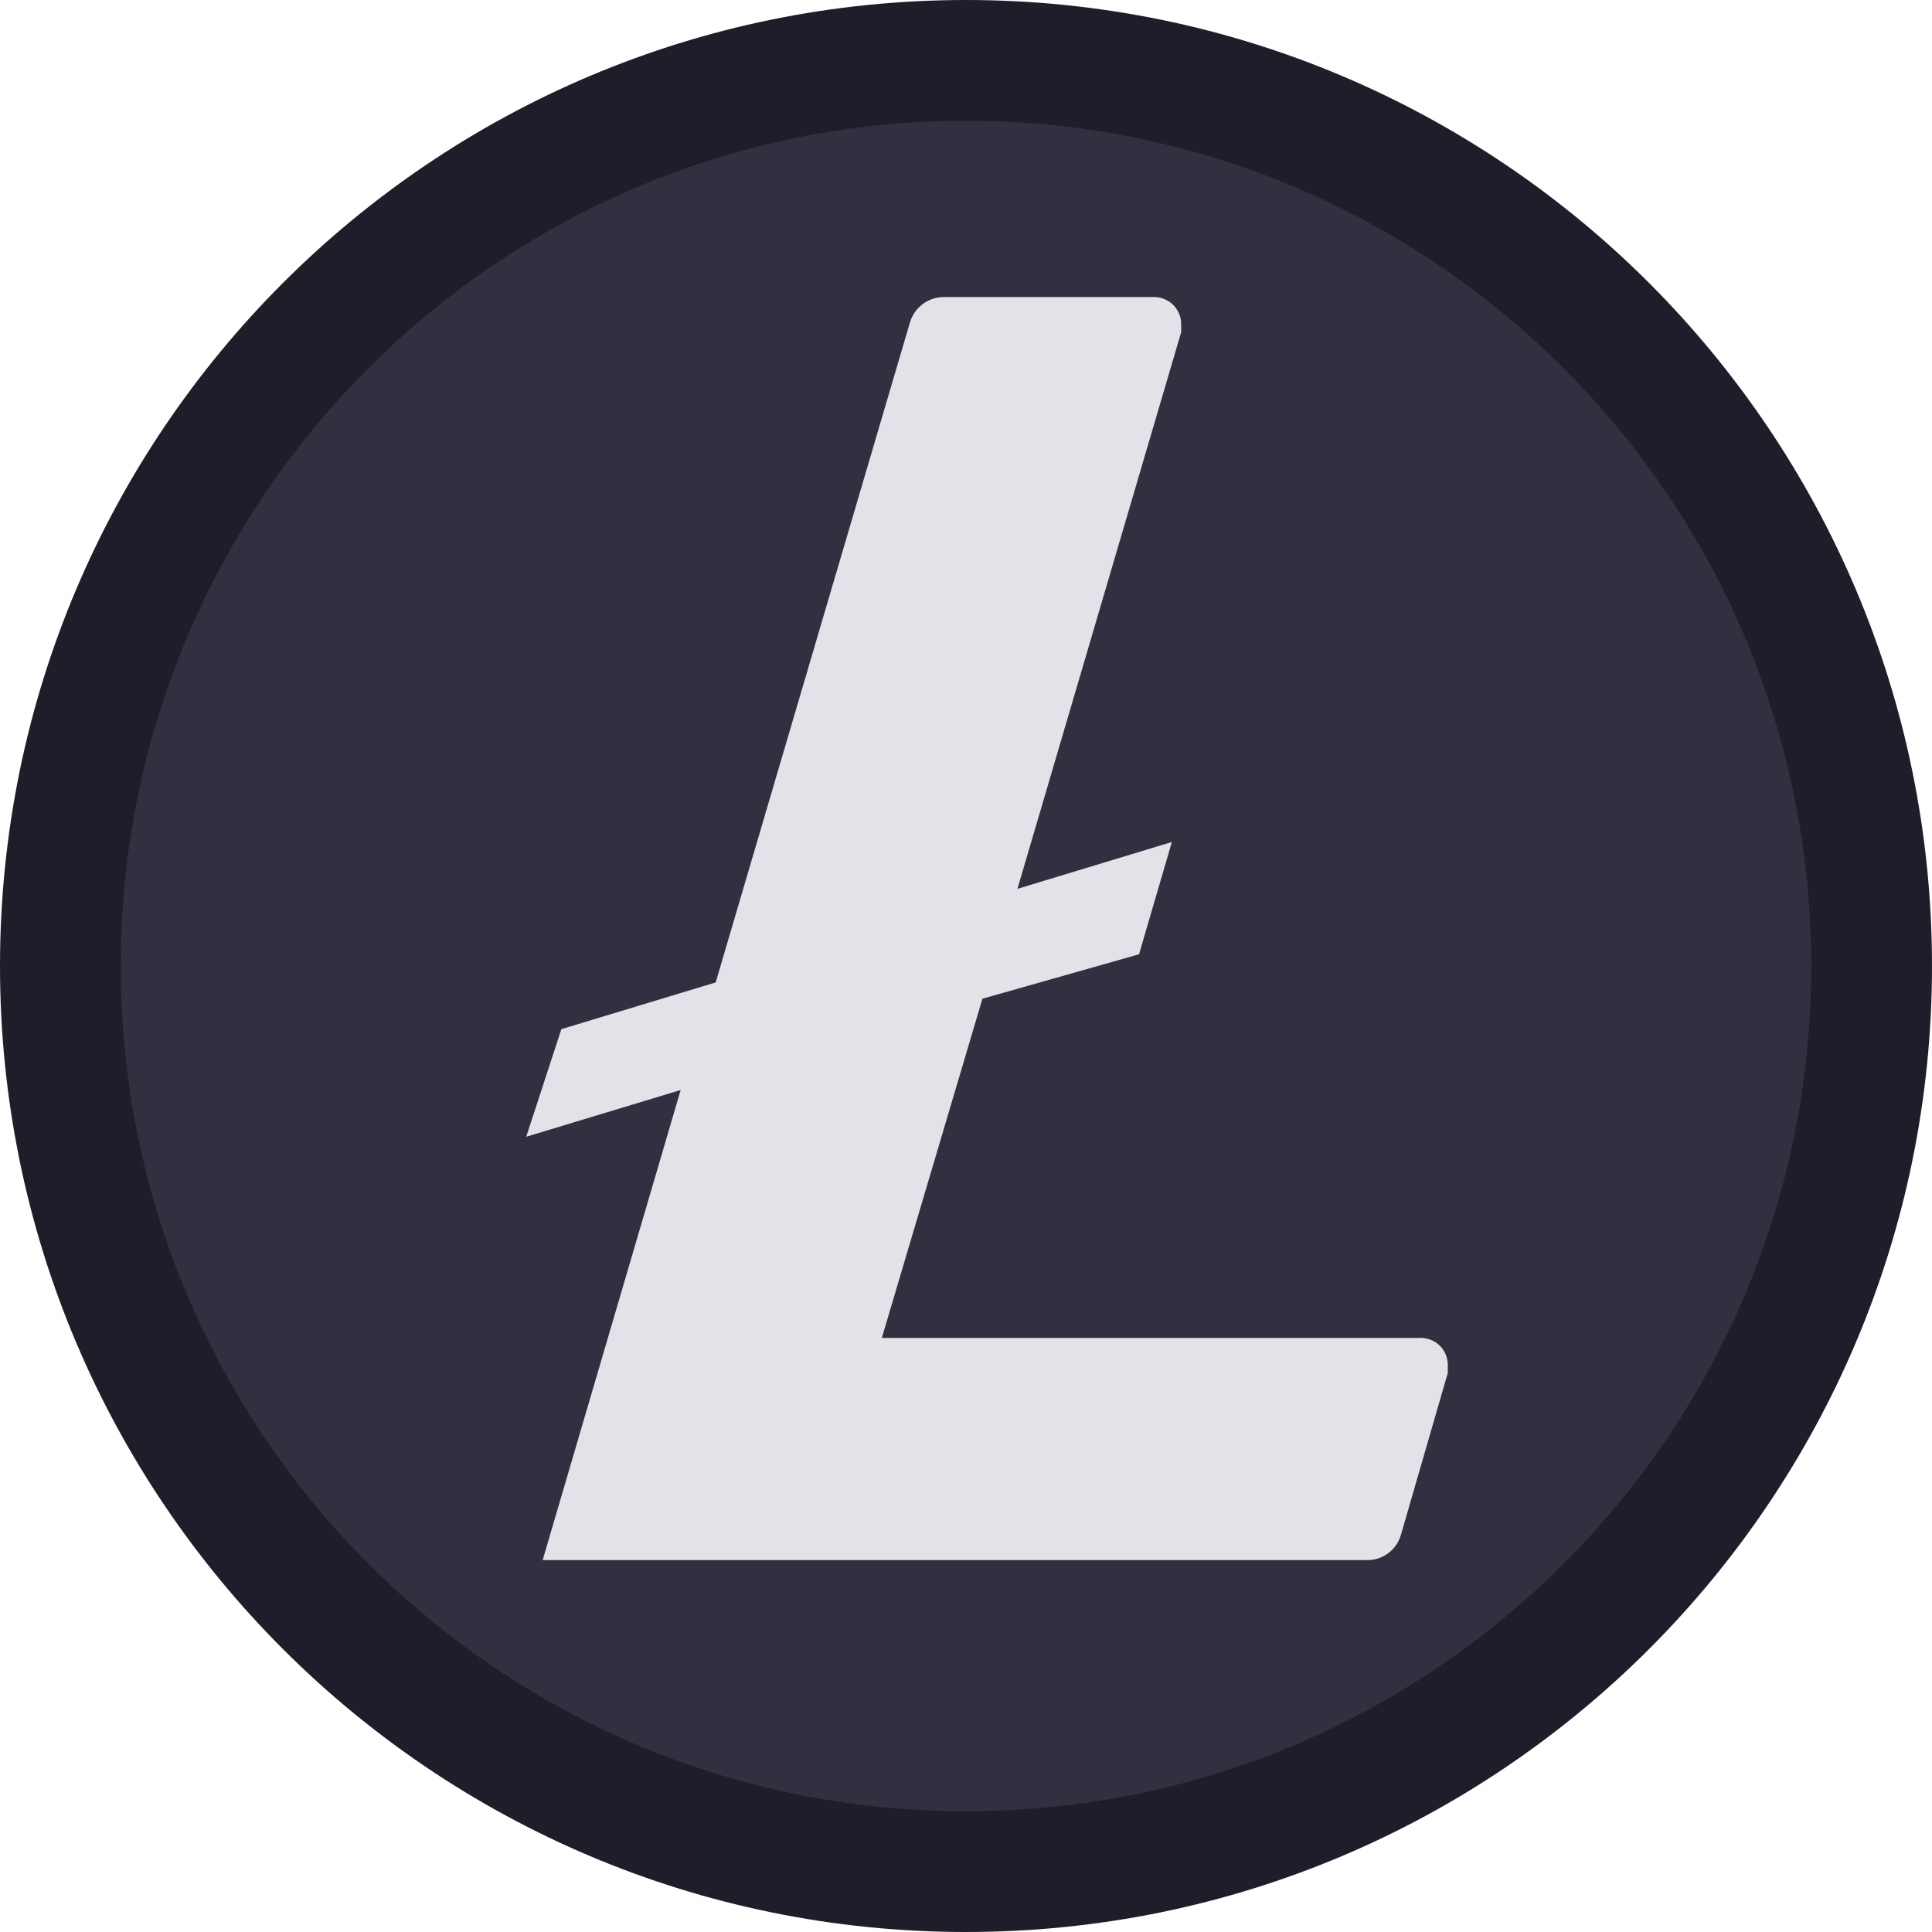
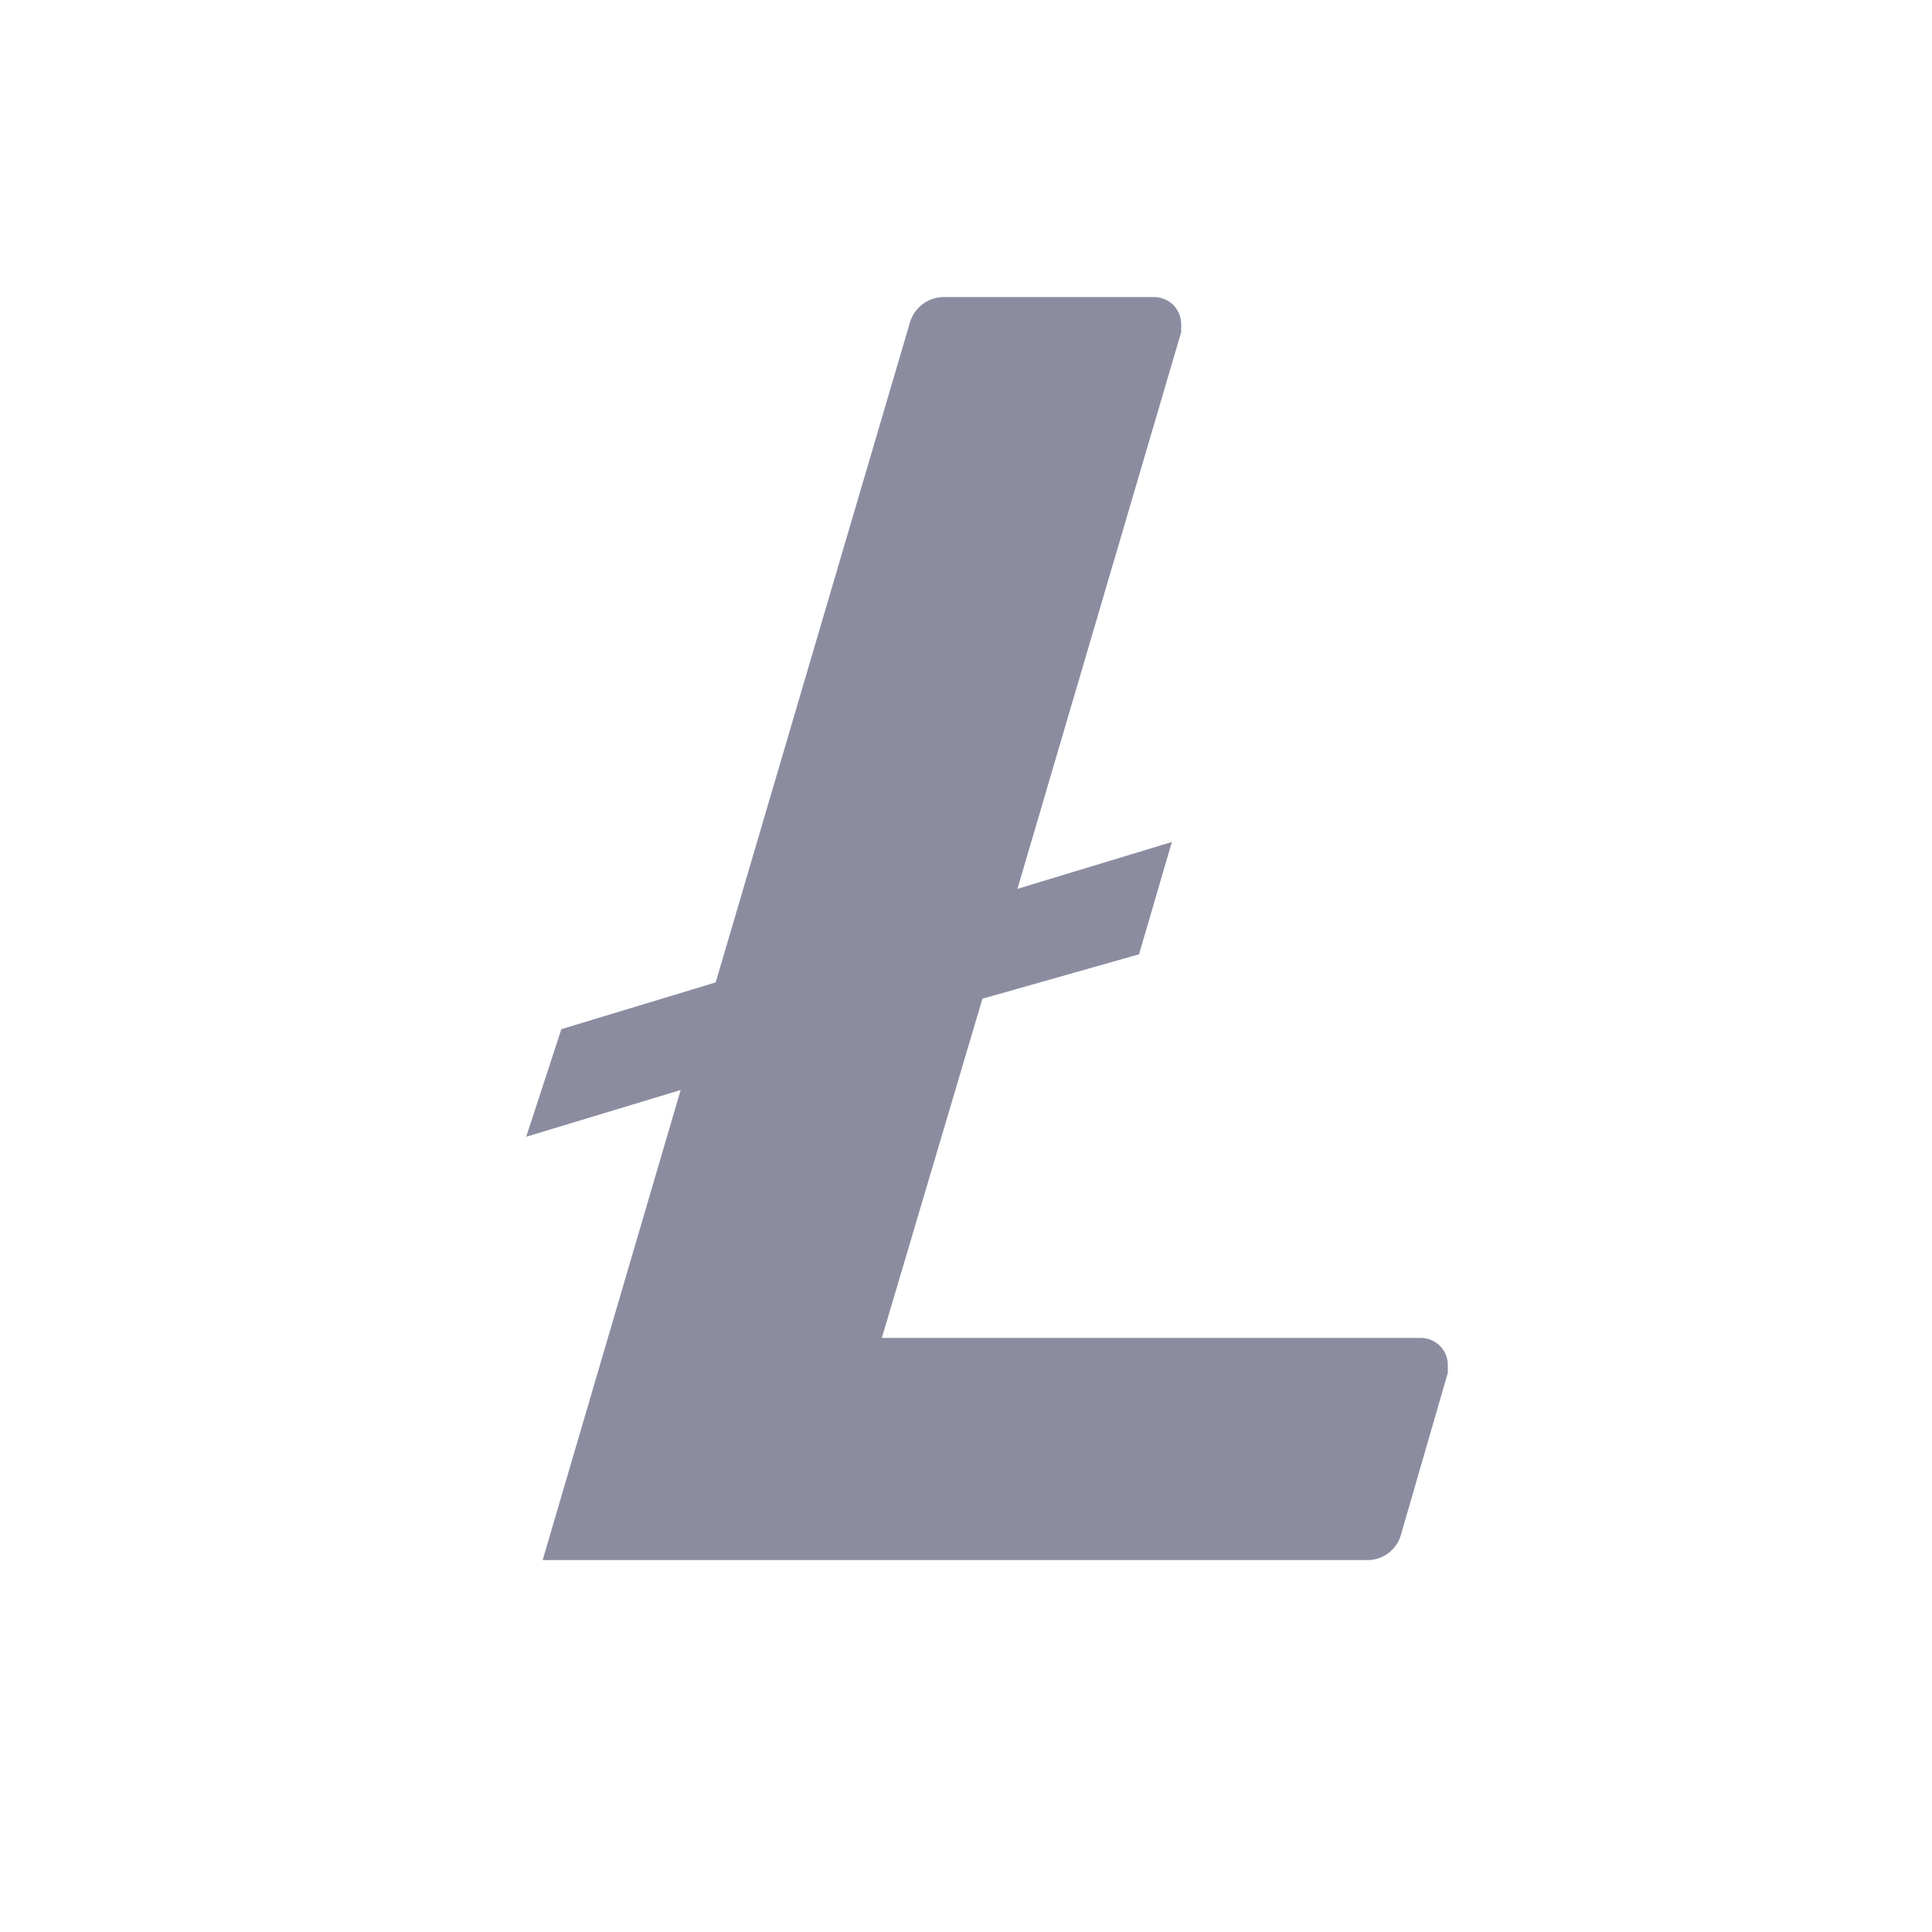
<svg xmlns="http://www.w3.org/2000/svg" width="16" height="16" viewBox="0 0 16 16" fill="none">
-   <rect x="0.5" y="0.5" width="15" height="15" rx="7.5" fill="#303040" />
-   <path d="M8.136 8.271L7.303 11.08H11.758C11.818 11.078 11.876 11.1 11.919 11.14C11.963 11.181 11.988 11.237 11.99 11.297V11.37L11.603 12.707C11.568 12.837 11.447 12.926 11.312 12.92H4.494L5.637 9.027L4.358 9.414L4.649 8.523L5.927 8.136L7.535 2.673C7.572 2.544 7.691 2.456 7.826 2.46H9.55C9.609 2.458 9.667 2.48 9.711 2.52C9.754 2.561 9.78 2.617 9.782 2.677V2.751L8.426 7.361L9.705 6.973L9.433 7.903L8.136 8.271Z" fill="#E2E2E8" />
-   <rect x="0.5" y="0.5" width="15" height="15" rx="7.5" stroke="#1E1E2A" />
+   <path d="M8.136 8.271L7.303 11.08H11.758C11.818 11.078 11.876 11.1 11.919 11.14C11.963 11.181 11.988 11.237 11.99 11.297V11.37L11.603 12.707C11.568 12.837 11.447 12.926 11.312 12.92H4.494L5.637 9.027L4.358 9.414L4.649 8.523L5.927 8.136L7.535 2.673C7.572 2.544 7.691 2.456 7.826 2.46H9.55C9.609 2.458 9.667 2.48 9.711 2.52C9.754 2.561 9.78 2.617 9.782 2.677V2.751L8.426 7.361L9.705 6.973L9.433 7.903L8.136 8.271Z" fill="#8C8CA1" />
</svg>
